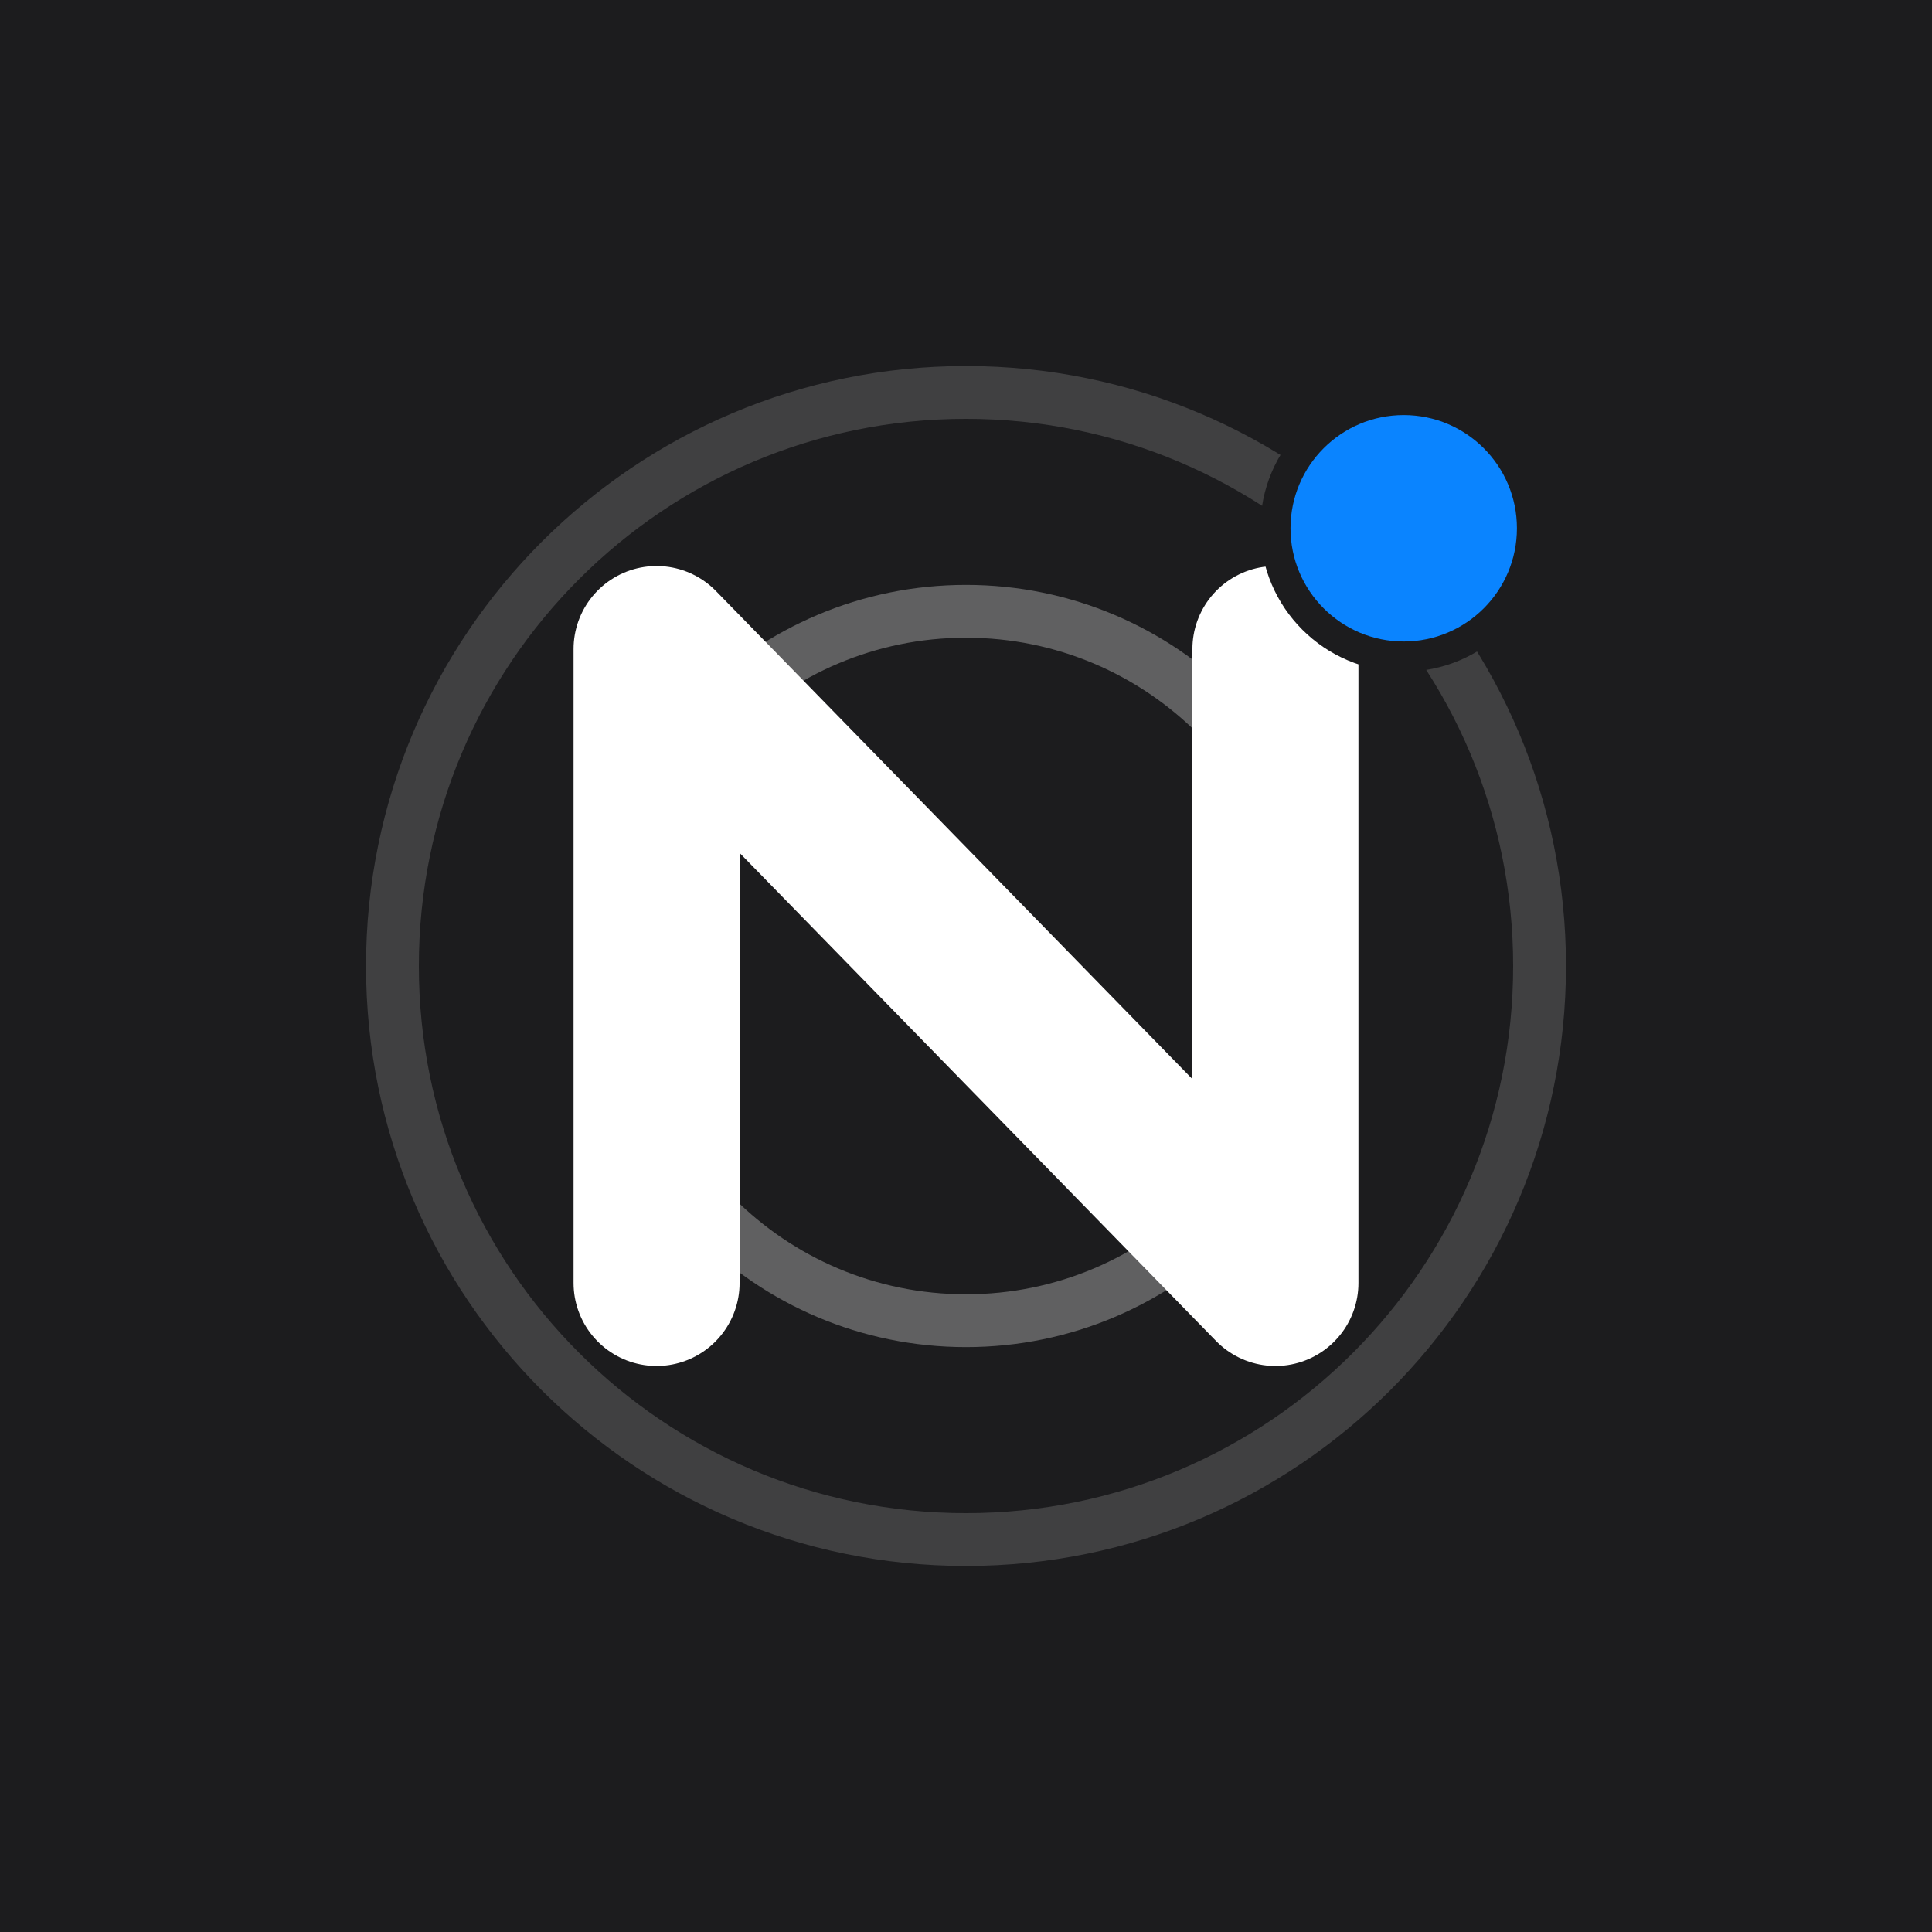
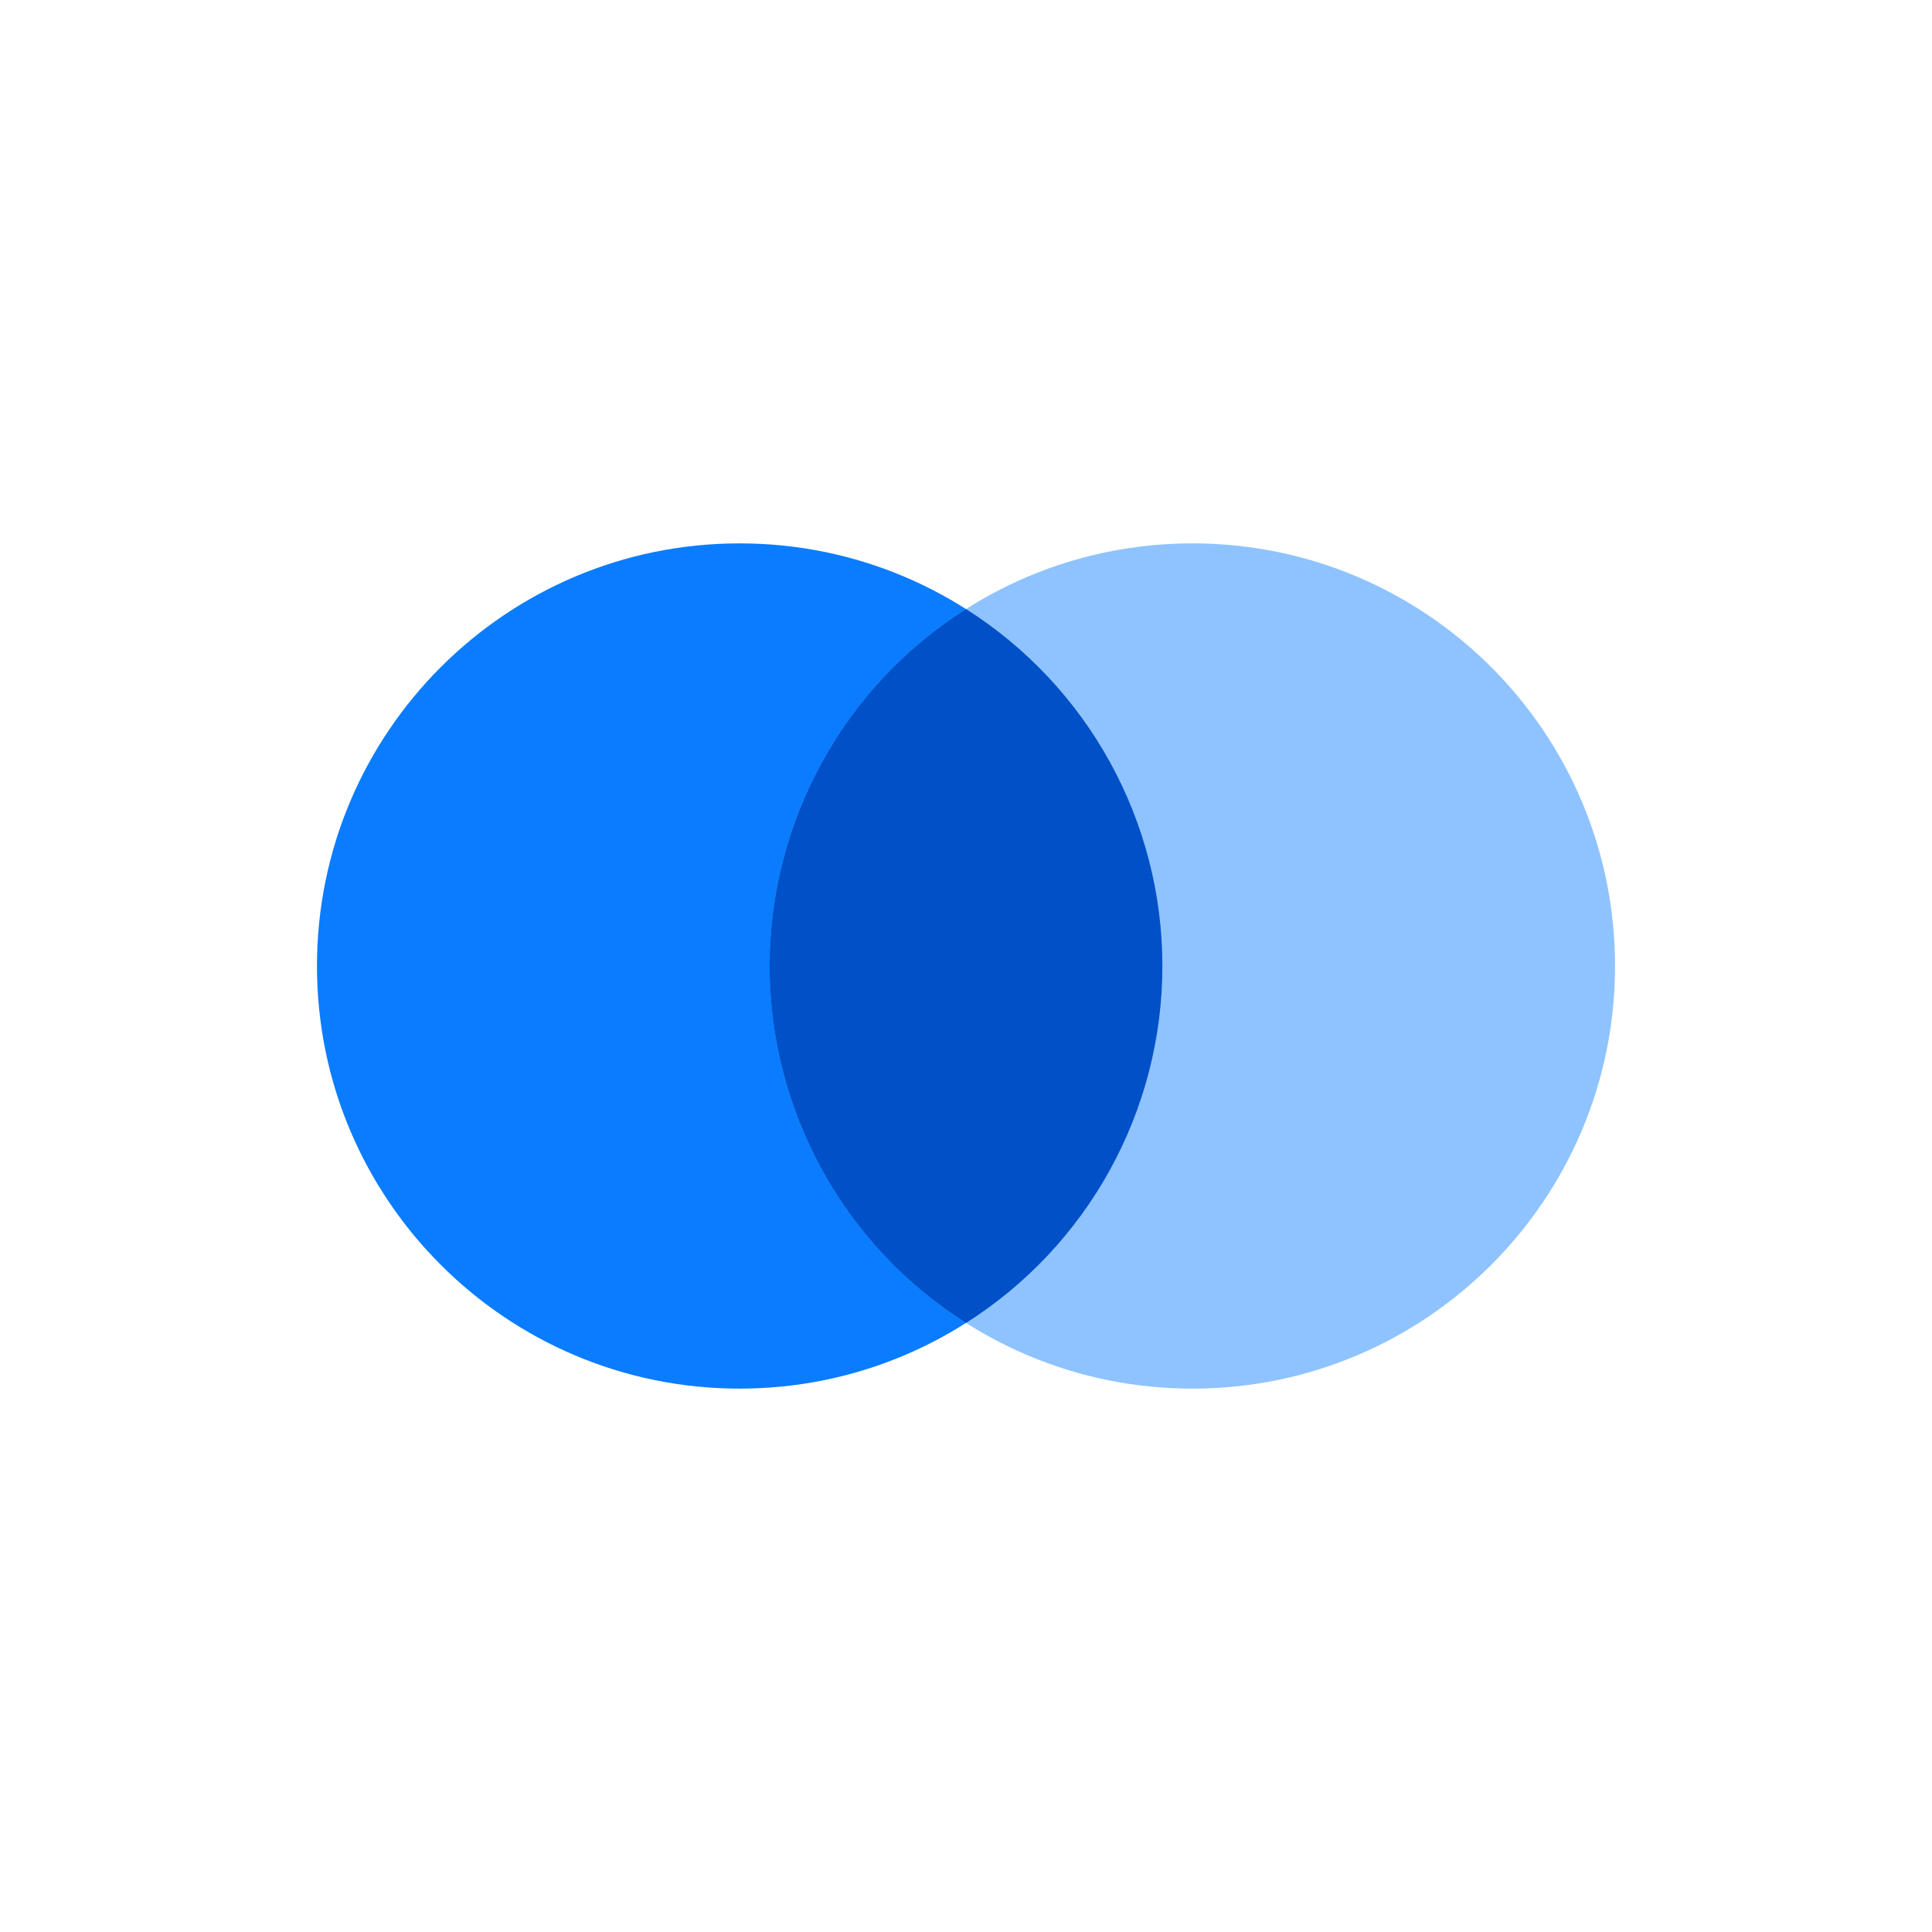
<svg xmlns="http://www.w3.org/2000/svg" viewBox="0 0 512 512">
-   <rect width="512" height="512" fill="#1C1C1E" />
-   <circle cx="256" cy="256" r="152" fill="none" stroke="#FFFFFF" stroke-opacity=".16" stroke-width="14" />
-   <circle cx="256" cy="256" r="94" fill="none" stroke="#FFFFFF" stroke-opacity=".3" stroke-width="14" />
-   <path d="M174 340V172l164 168V172" fill="none" stroke="#FFFFFF" stroke-width="44" stroke-linecap="round" stroke-linejoin="round" />
-   <circle cx="372" cy="140" r="30" fill="#0A84FF" stroke="#1C1C1E" stroke-width="16" paint-order="stroke" />
+   <rect width="512" height="512" fill="#FFFFFF" />
+   <circle cx="196" cy="256" r="112" fill="#0A7CFF" />
+   <circle cx="316" cy="256" r="112" fill="#8EC3FF" />
+   <path d="M256 161.4A112 112 0 0 1 256 350.6A112 112 0 0 1 256 161.4z" fill="#0050C8" />
</svg>
